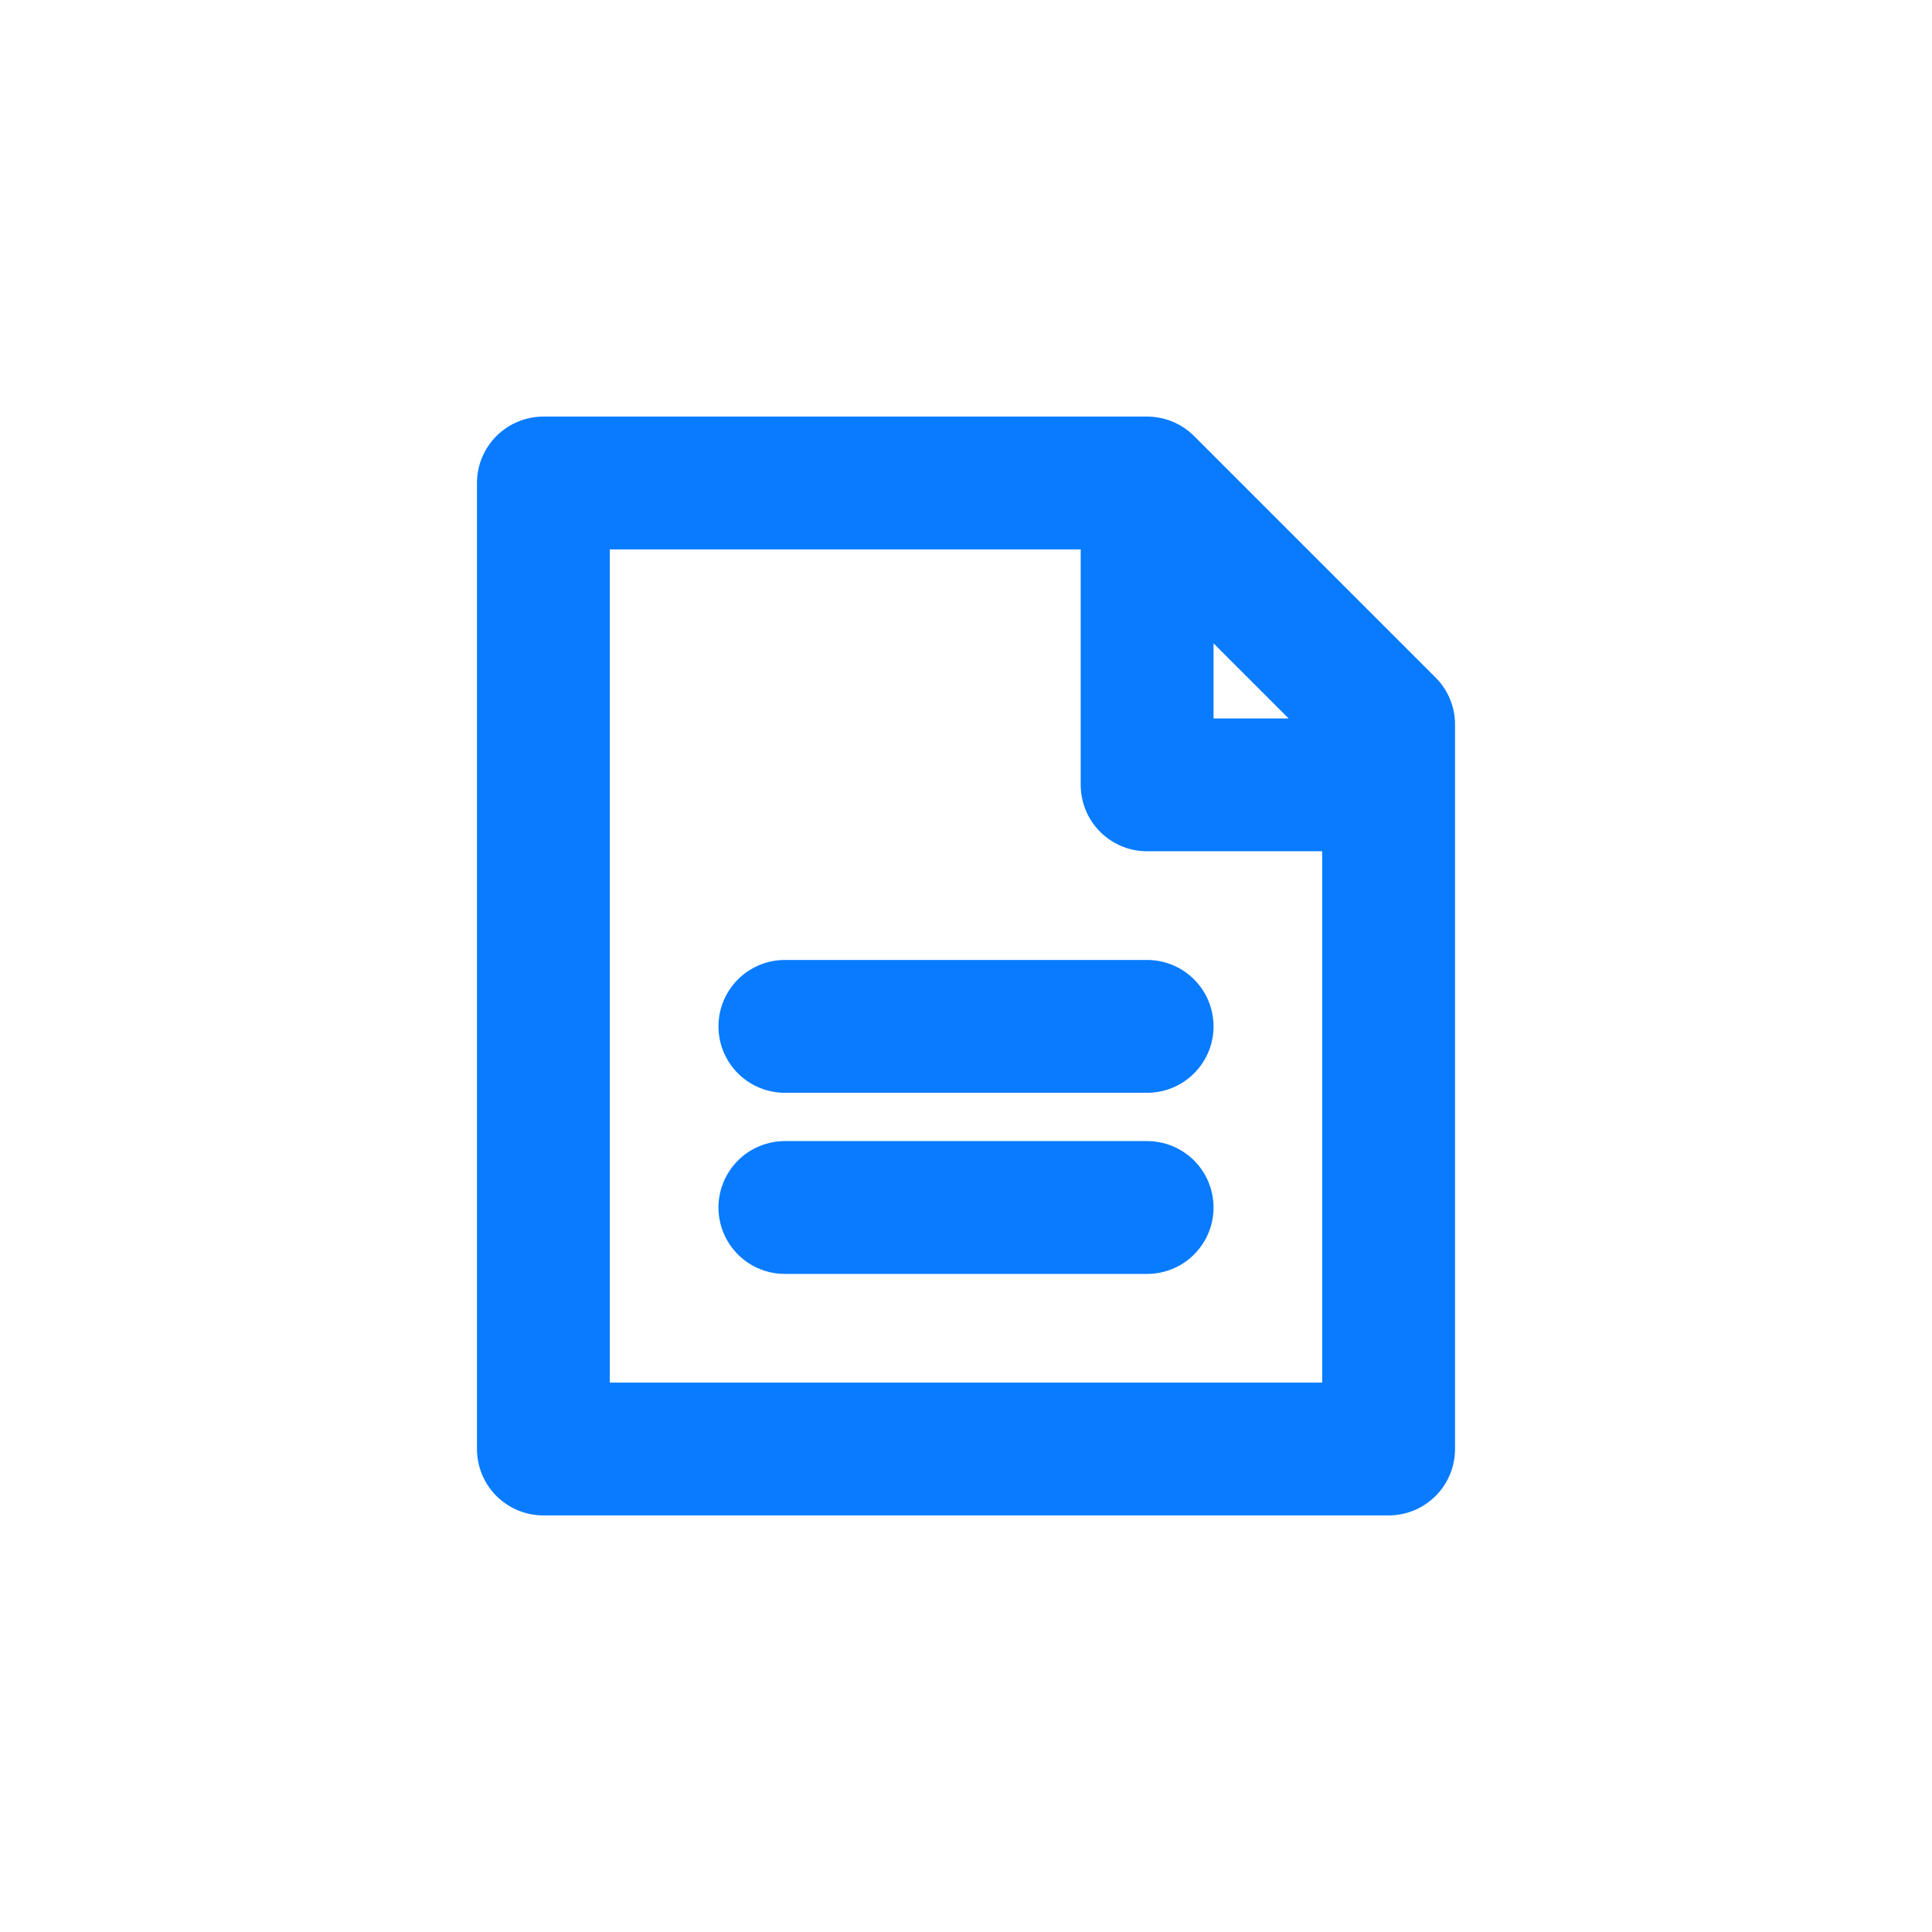
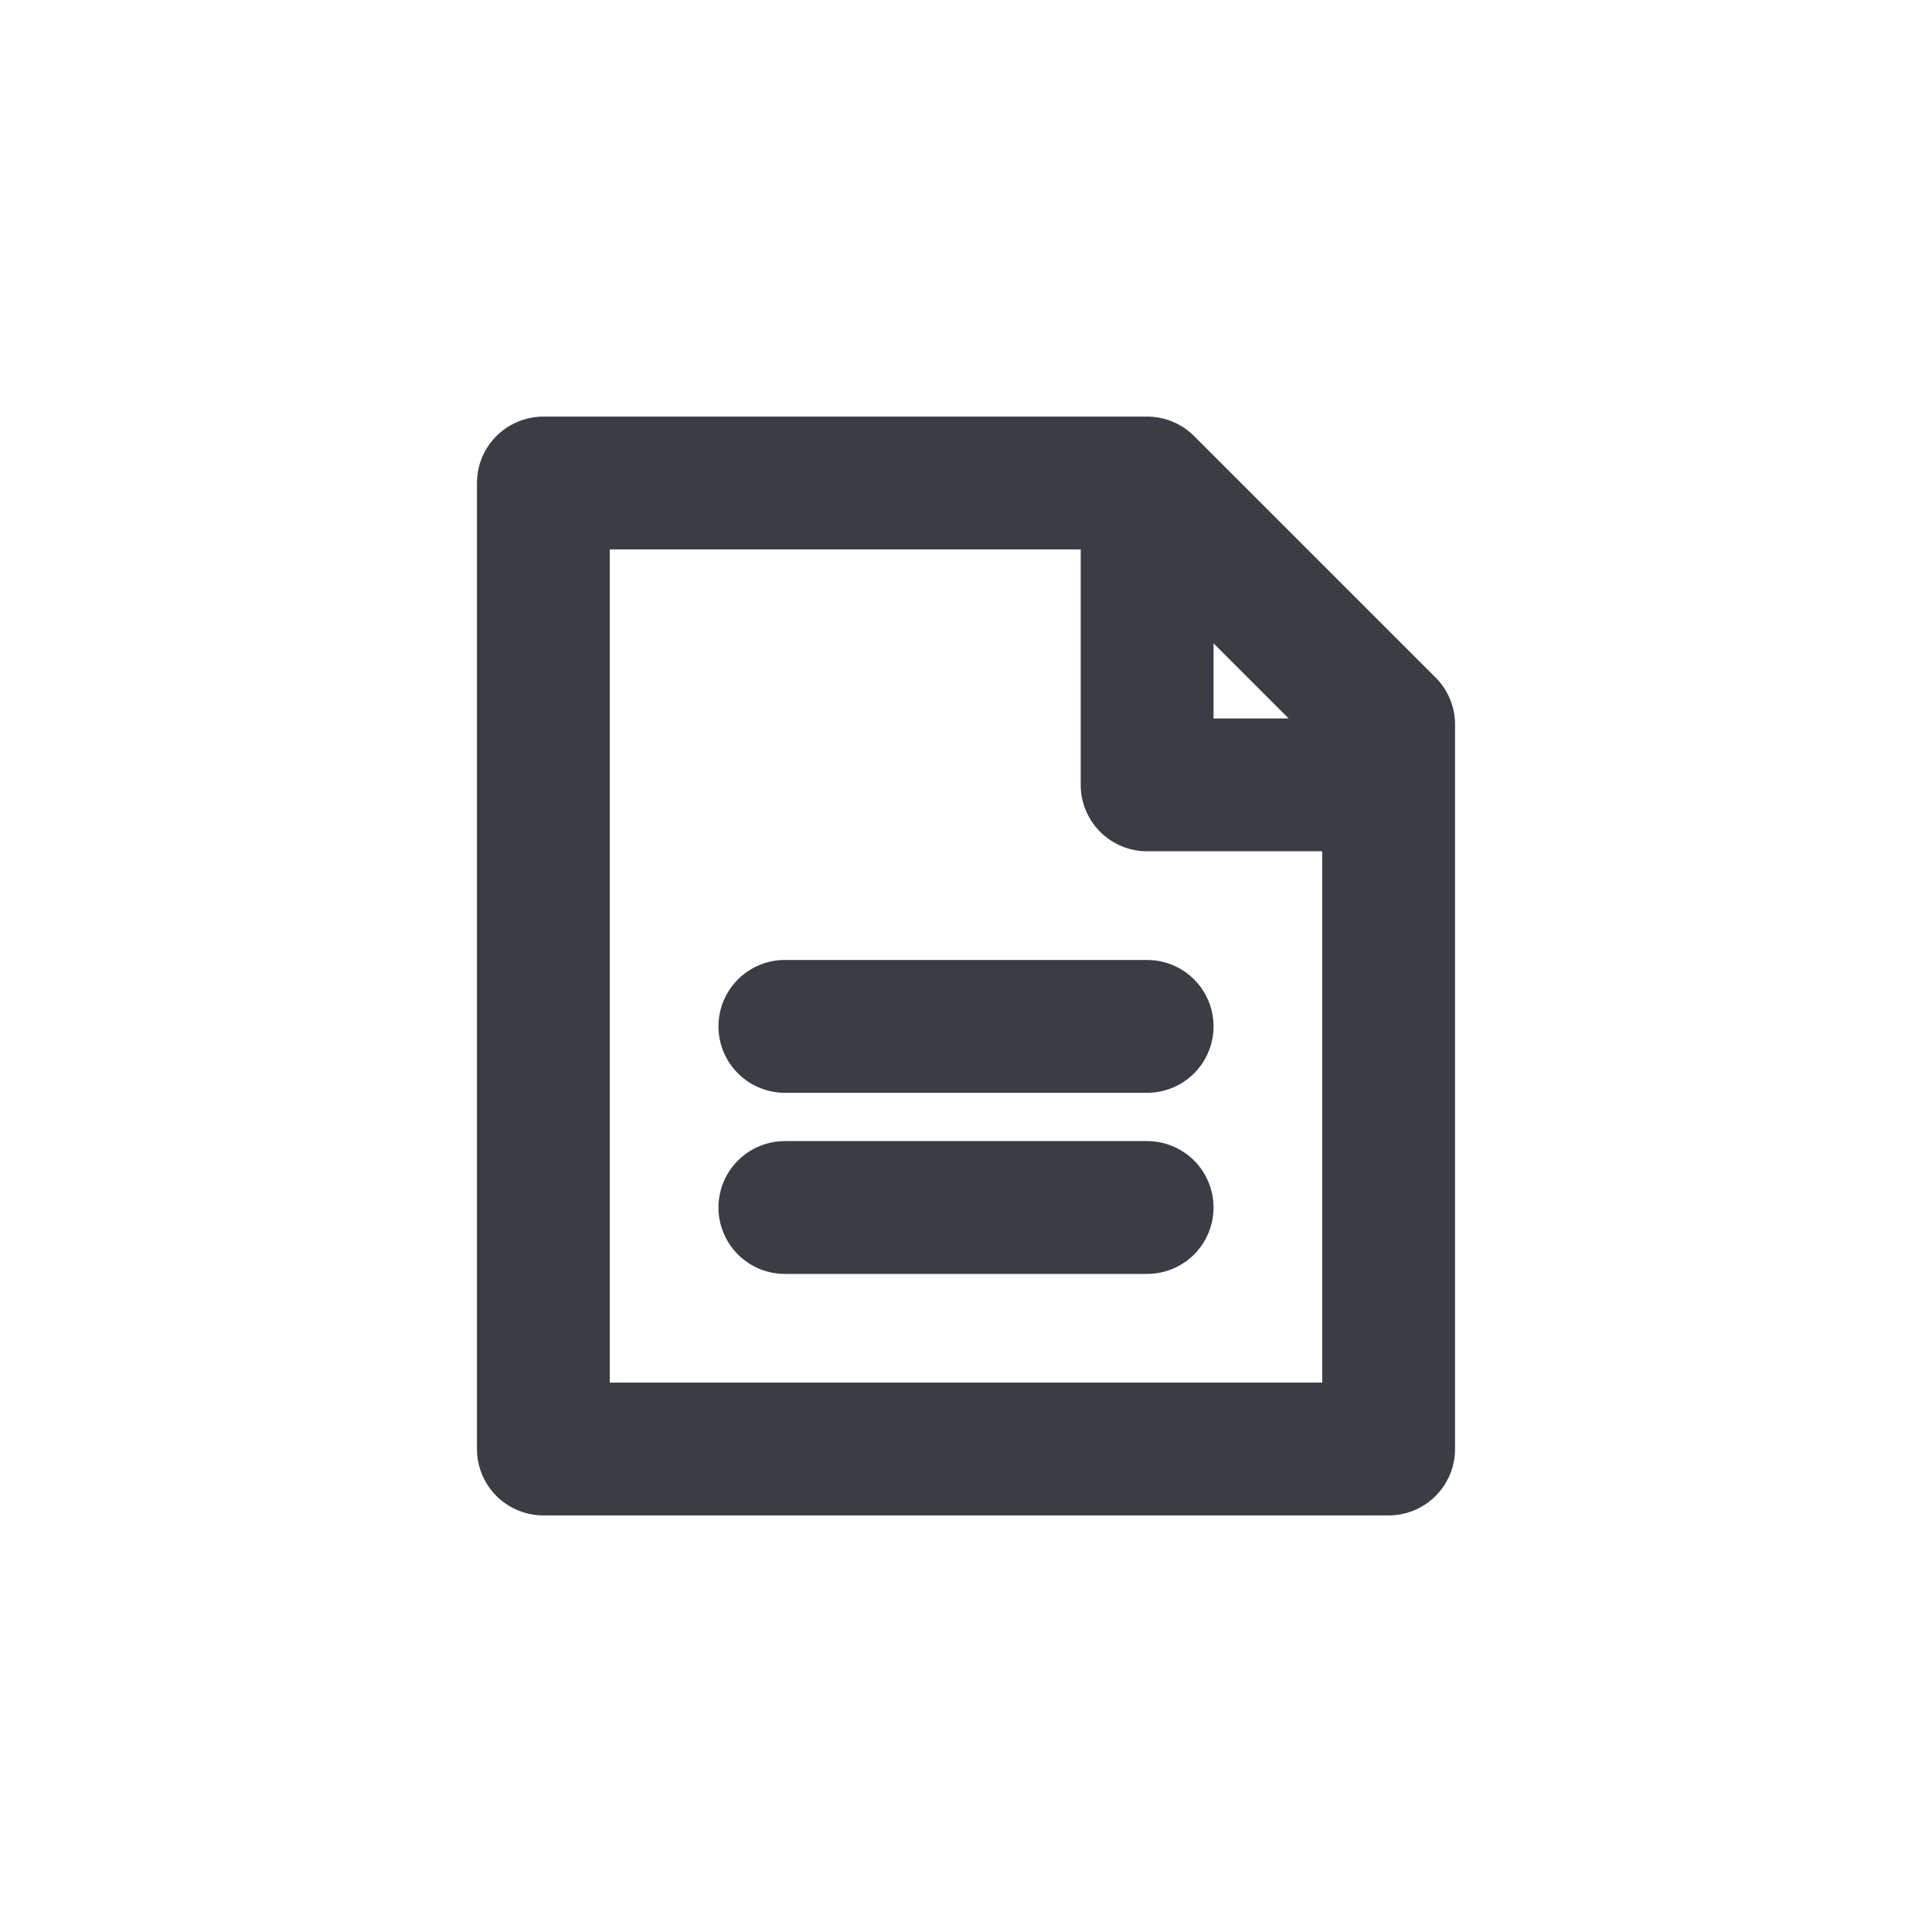
<svg xmlns="http://www.w3.org/2000/svg" viewBox="0 0 64 64">
-   <path d="M25 30h10l4 4v12H25zM35 30v5h4M29 39h6M29 42h6" fill="none" stroke="#087bff" stroke-width="2.2" stroke-linecap="round" stroke-linejoin="round" transform="translate(-32 -44) scale(2)" />
+   <path d="M25 30h10l4 4v12H25zM35 30v5h4M29 39h6M29 42h6" fill="none" stroke="#3a3d44" stroke-width="2.2" stroke-linecap="round" stroke-linejoin="round" transform="translate(-32 -44) scale(2)" />
</svg>
